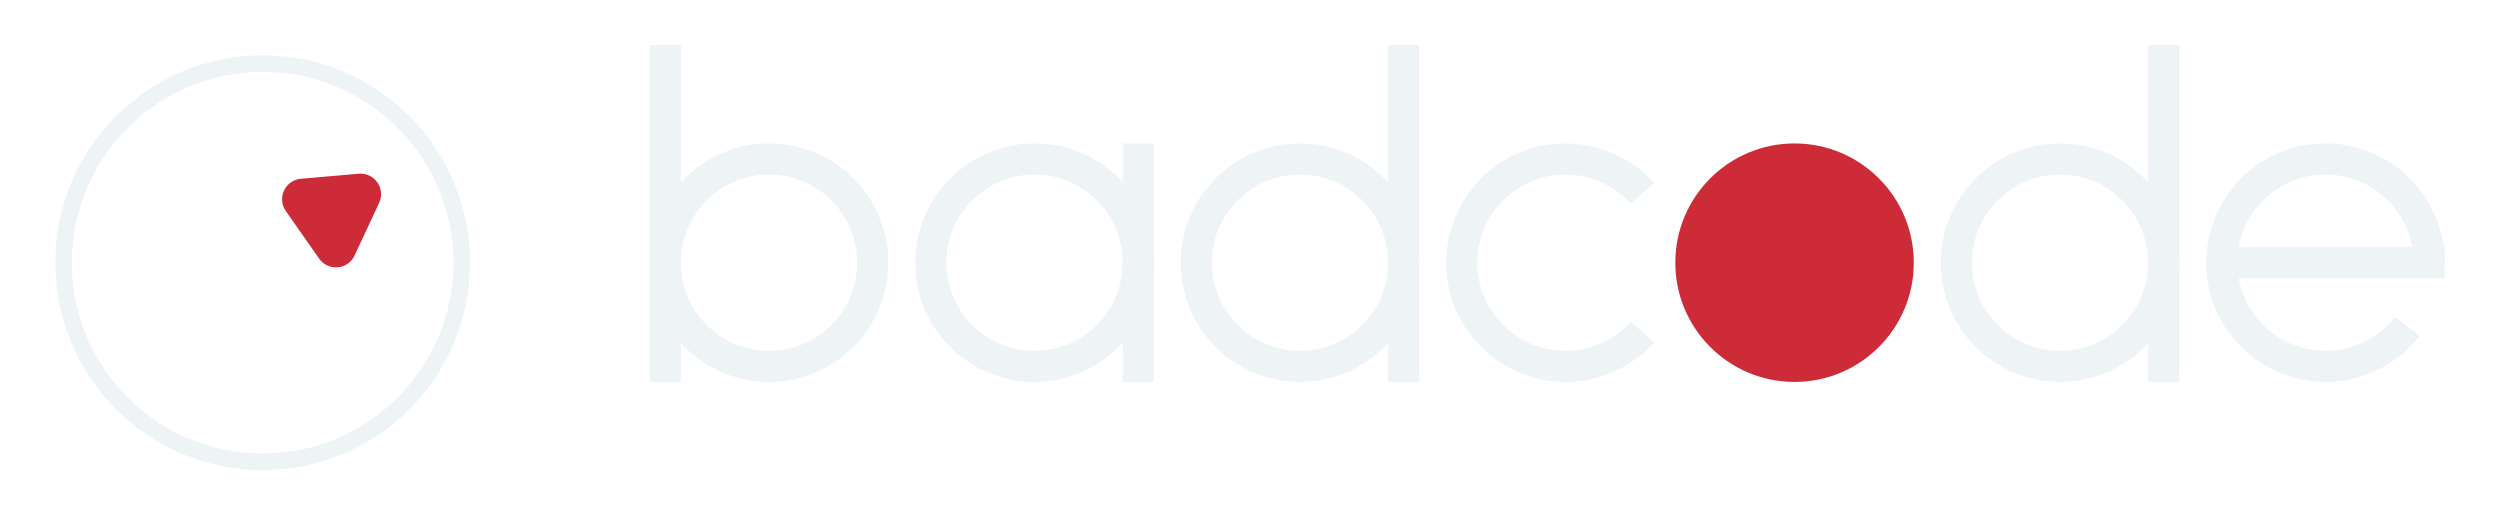
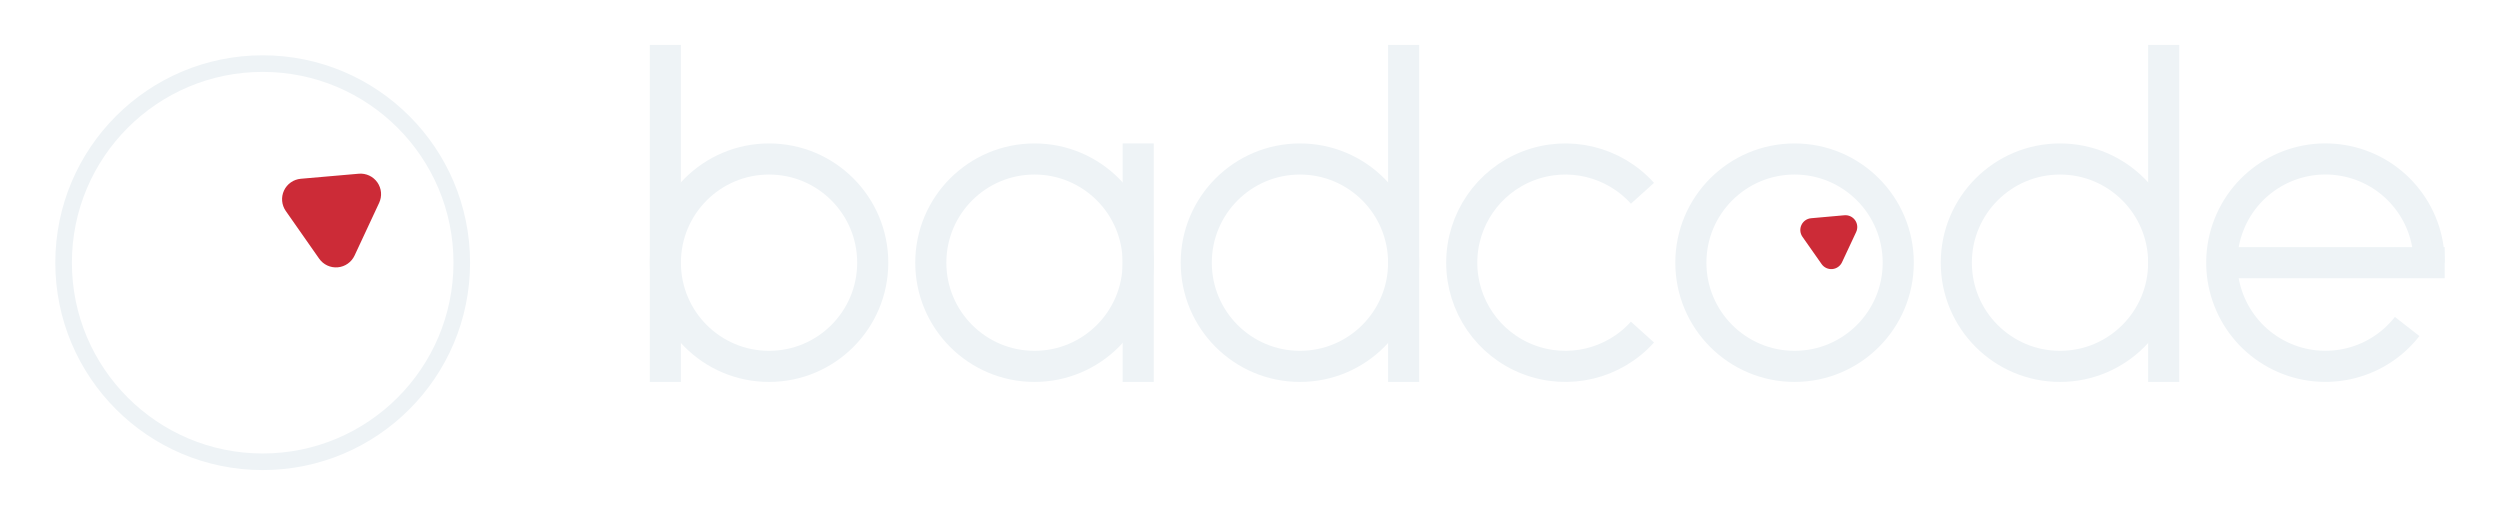
<svg xmlns="http://www.w3.org/2000/svg" viewBox="-8 -38 361.65 76" role="img">
  <circle cx="30" cy="0" r="28.8" fill="none" stroke="#eef3f6" stroke-width="2.4" />
  <path d="M43.9 -12.87A2.97 2.97 0 0 1 46.85 -8.66L43.29 -1.03A2.97 2.97 0 0 1 38.17 -0.58L33.34 -7.48A2.97 2.97 0 0 1 35.52 -12.14Z" fill="#cc2b37" />
  <g transform="translate(86 15)">
    <g fill="none" stroke="#eef3f6" stroke-width="4.5">
      <circle cx="17.25" cy="-15" r="15" />
      <line x1="2.25" y1="-46.5" x2="2.25" y2="2.25" />
      <circle cx="55.65" cy="-15" r="15" />
      <line x1="70.65" y1="-32.25" x2="70.65" y2="2.25" />
      <circle cx="94.05" cy="-15" r="15" />
      <line x1="109.05" y1="-46.5" x2="109.05" y2="2.25" />
      <path d="M143.6 -4.96A15 15 0 1 1 143.6 -25.04" />
      <circle cx="204" cy="-15" r="15" />
      <line x1="219" y1="-46.5" x2="219" y2="2.25" />
      <path d="M254.22 -5.77A15 15 0 1 1 257.4 -15" />
      <line x1="227.4" y1="-15" x2="259.65" y2="-15" />
    </g>
-     <circle cx="165.6" cy="-15" r="17.25" fill="#cc2b37" />
+     <circle cx="165.6" cy="-15" r="15" fill="none" stroke="#eef3f6" stroke-width="4.5" />
+     <path d="M172.81 -21.86A1.71 1.71 0 0 1 174.51 -19.43L172.46 -15.05A1.71 1.71 0 0 1 169.52 -14.79L166.74 -18.75A1.71 1.71 0 0 1 167.99 -21.43Z" fill="#cc2b37" />
  </g>
</svg>
